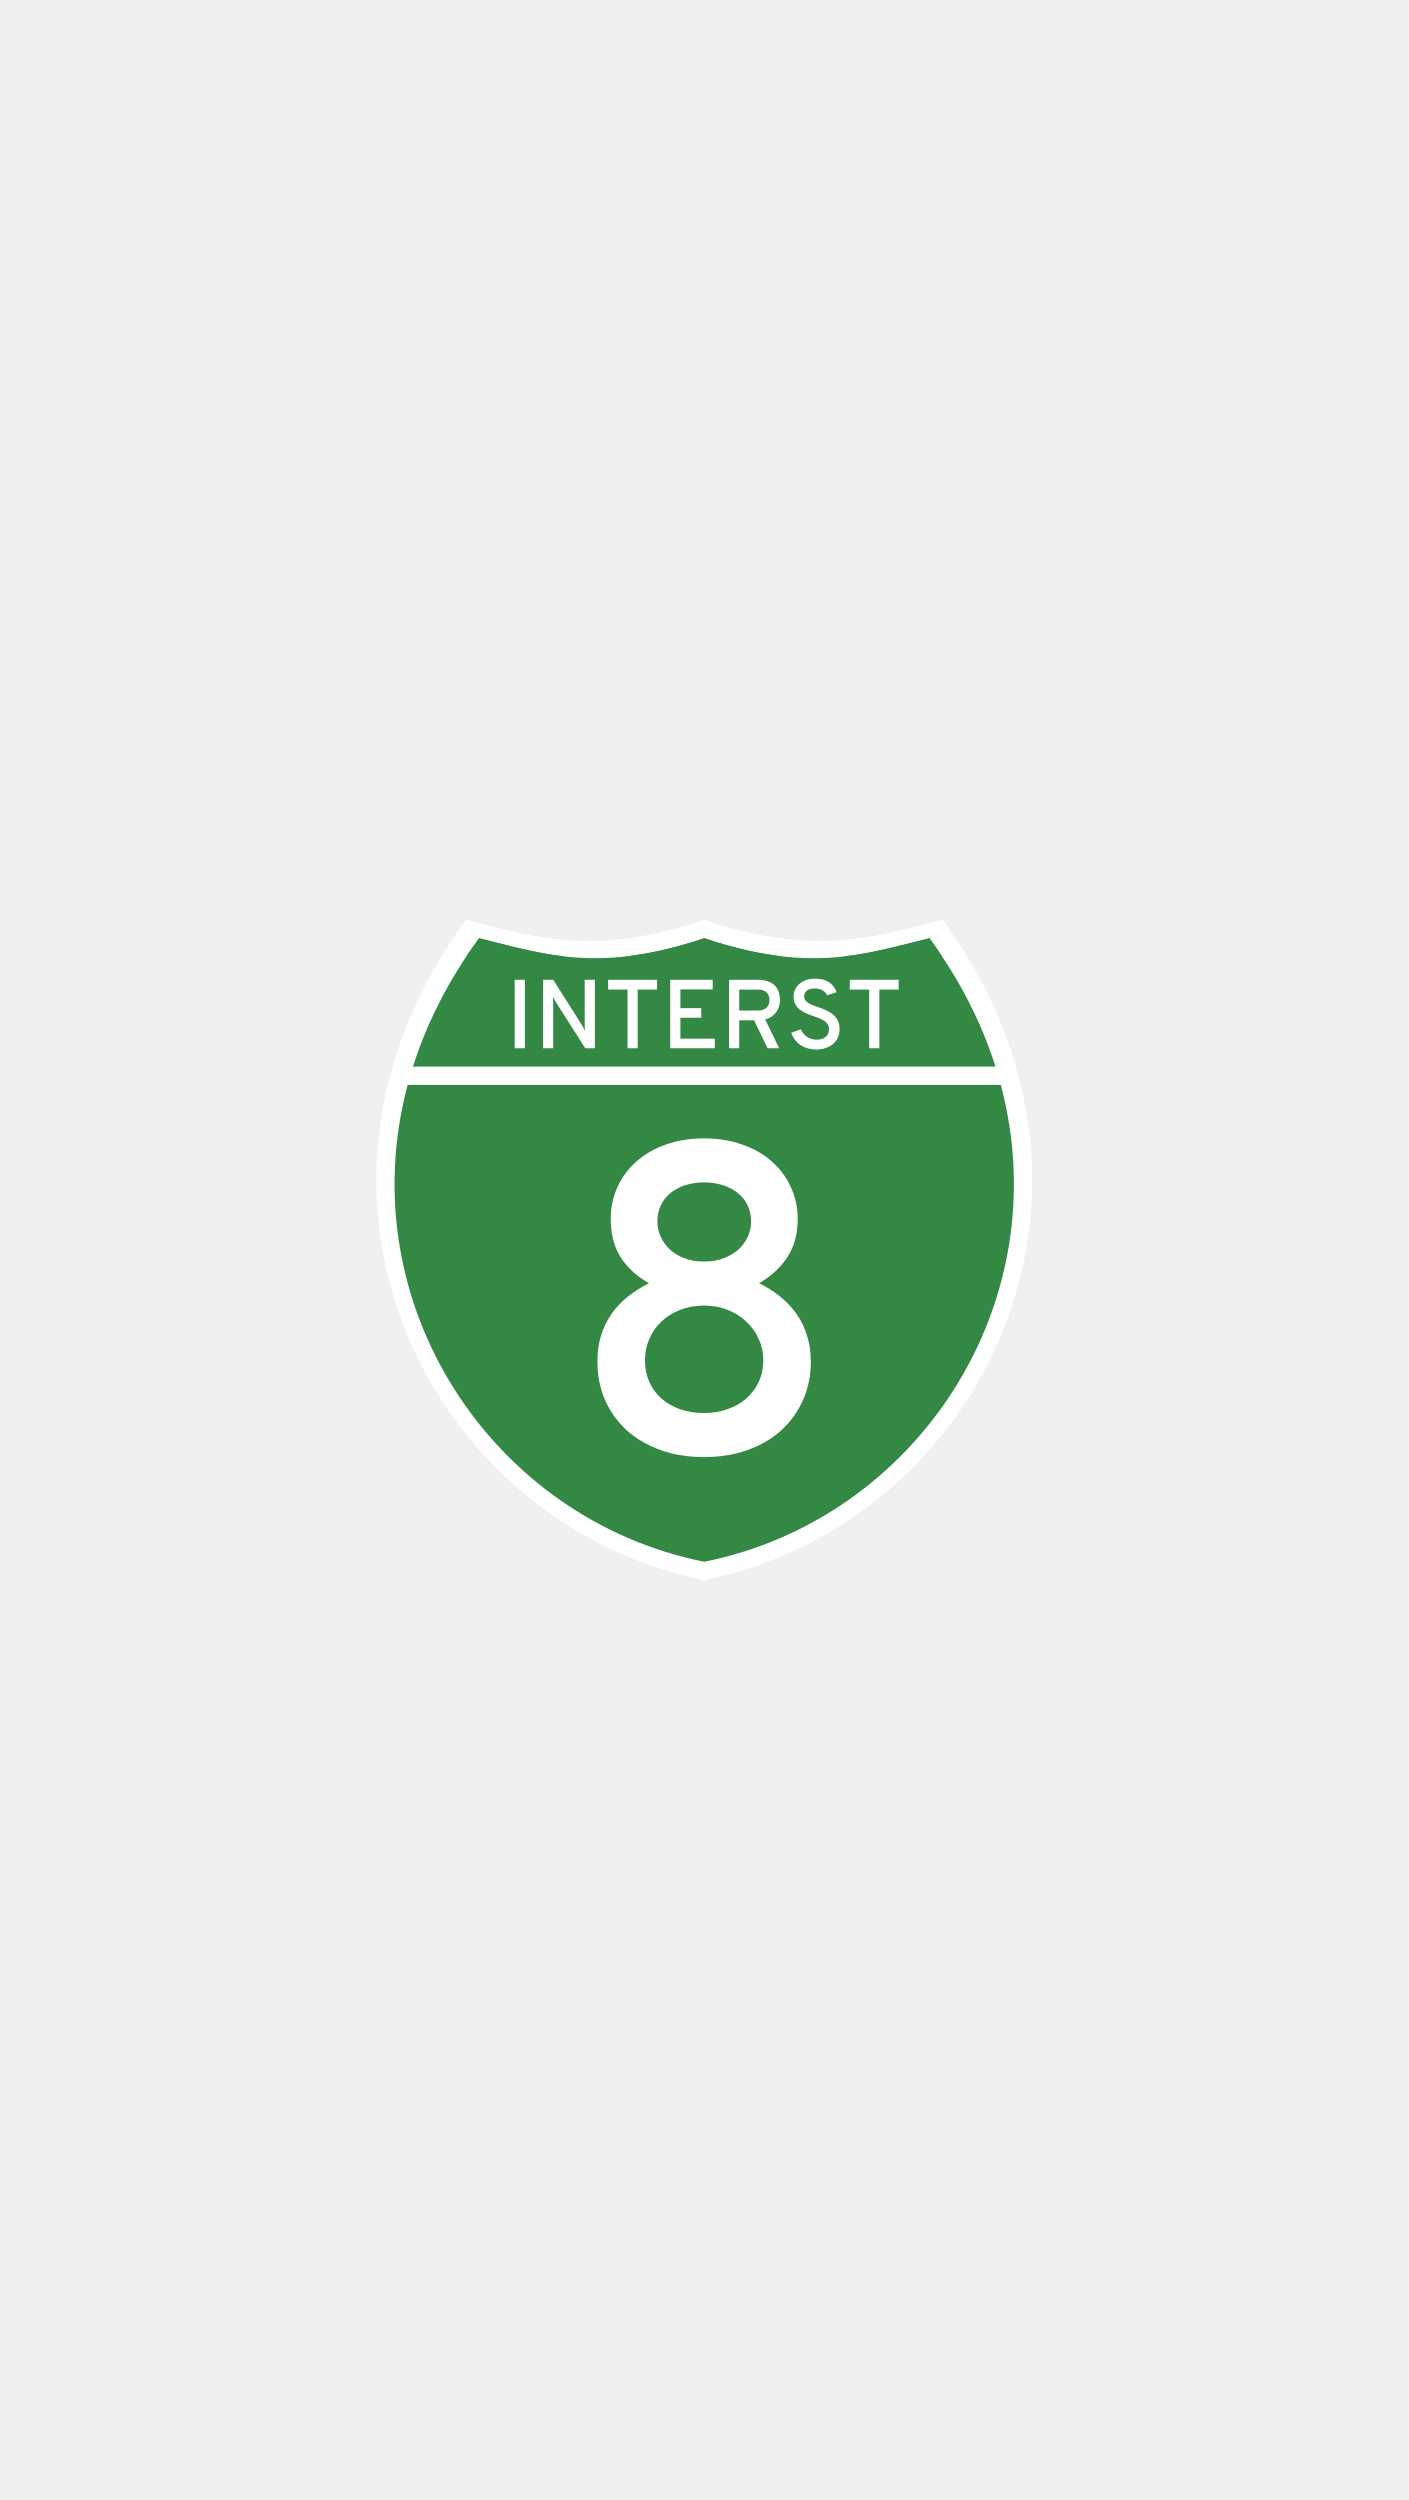
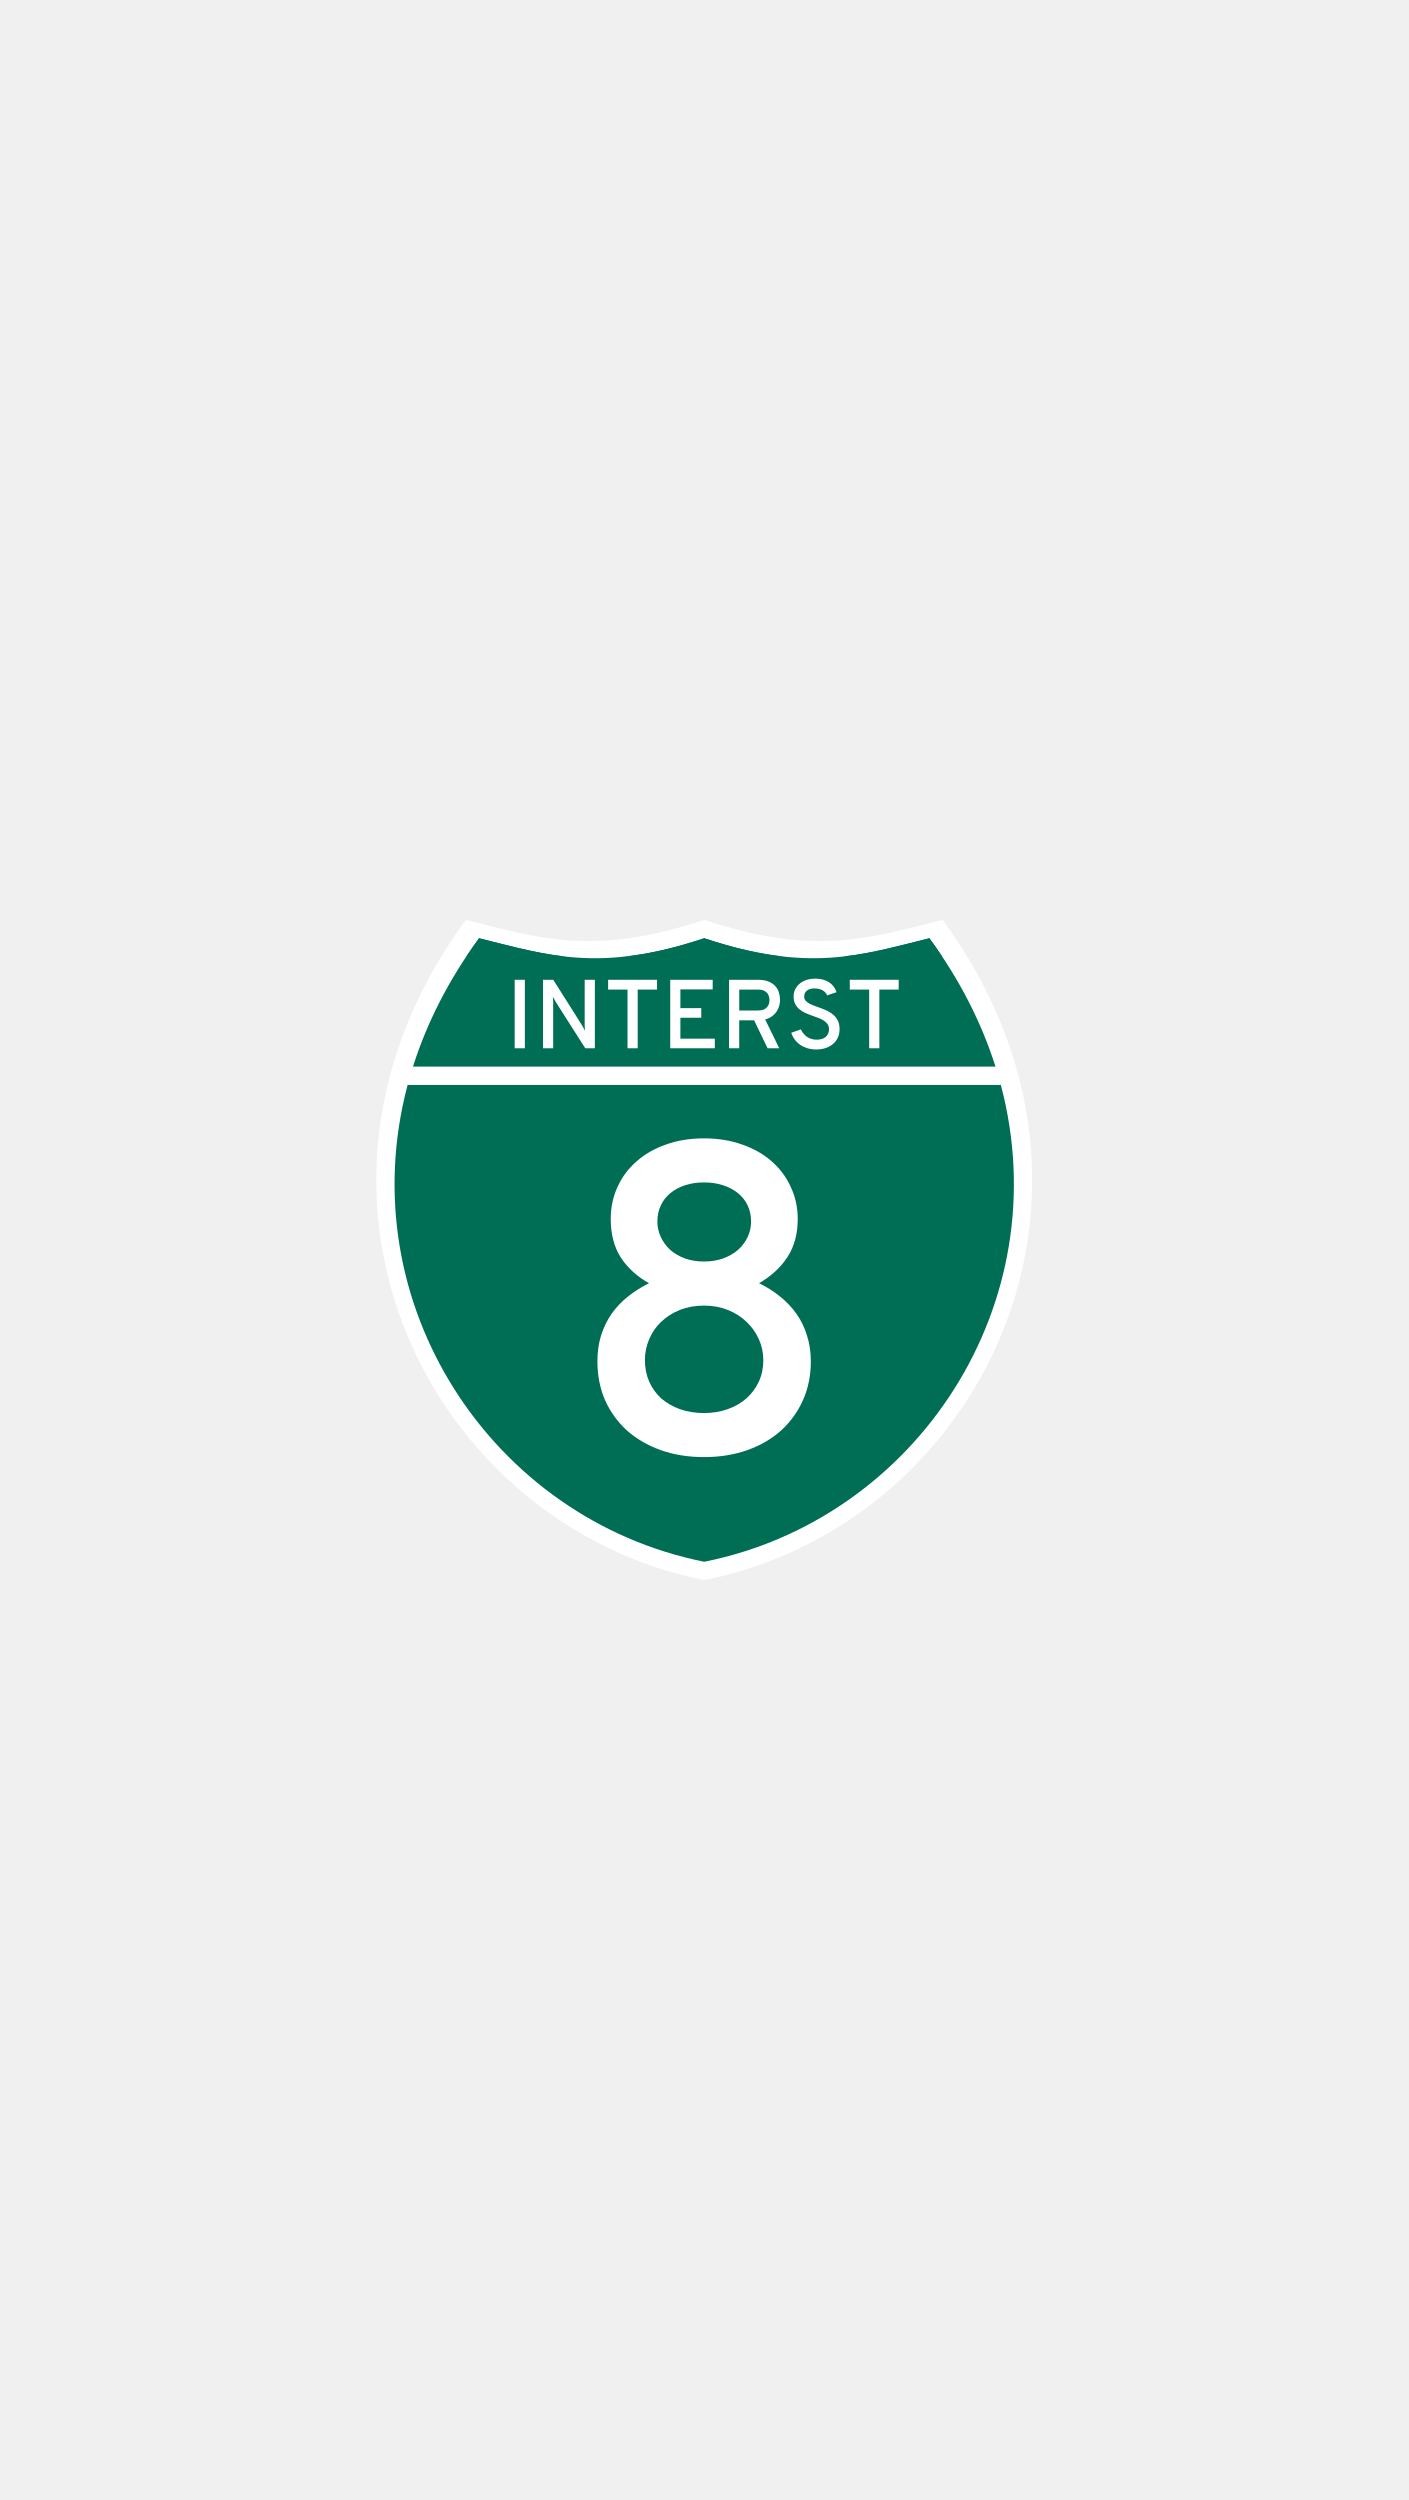
<svg xmlns="http://www.w3.org/2000/svg" width="640" height="1136" viewBox="0 0 169.333 300.567" version="1.1" id="svg8">
  <defs id="defs2" />
  <g id="layer1" transform="translate(0,3.566681)">
    <g id="g180" transform="matrix(1.666667,0,0,1.666667,40.56944,-304.1861)">
      <path id="path3726" d="M 26.458,294.354 C 6.615,290.385 -5.292,266.573 9.26,246.729 c 5.292,1.323 9.26,2.646 17.198,0 7.938,2.646 11.906,1.323 17.198,0 14.552,19.844 2.646,43.656 -17.198,47.625 z" style="fill:#ffffff;stroke:none;stroke-width:0.265px;stroke-linecap:butt;stroke-linejoin:miter;stroke-opacity:1" />
-       <path id="path3726-7" transform="matrix(0.2645833,0,0,0.2645833,0,244.0833)" d="m 38.611,15 c -1.216,1.658 -2.363,3.327 -3.477,5 H 62.184 C 54.181,19.115 46.844,17.058 38.611,15 Z M 100,15 c -8.291,2.764 -15.363,4.307 -21.701,5 H 121.701 C 115.363,19.307 108.291,17.764 100,15 Z m 61.389,0 c -8.233,2.058 -15.57,4.115 -23.572,5 h 27.049 c -1.113,-1.673 -2.26,-3.342 -3.477,-5 z M 19.131,55 C 3.272,114.709 42.197,173.439 100,185 157.803,173.439 196.728,114.709 180.869,55 Z" style="fill:#338844;fill-opacity:1;stroke:none;stroke-width:0.944px;stroke-linecap:butt;stroke-linejoin:miter;stroke-opacity:1" />
-       <path id="path3726-7-5" transform="matrix(0.2645833,0,0,0.2645833,0,244.0833)" d="M 38.611,15 C 30.239,26.417 24.334,38.203 20.592,50 H 179.408 C 175.666,38.203 169.761,26.417 161.389,15 142.5,19.722 128.333,24.444 100,15 71.667,24.444 57.5,19.722 38.611,15 Z" style="opacity:1;vector-effect:none;fill:#338844;fill-opacity:1;stroke:none;stroke-width:0.78;stroke-linecap:square;stroke-linejoin:miter;stroke-miterlimit:4;stroke-dasharray:none;stroke-dashoffset:0;stroke-opacity:1;marker:none" />
+       <path id="path3726-7" transform="matrix(0.2645833,0,0,0.2645833,0,244.0833)" d="m 38.611,15 c -1.216,1.658 -2.363,3.327 -3.477,5 H 62.184 C 54.181,19.115 46.844,17.058 38.611,15 Z M 100,15 c -8.291,2.764 -15.363,4.307 -21.701,5 H 121.701 C 115.363,19.307 108.291,17.764 100,15 Z m 61.389,0 c -8.233,2.058 -15.57,4.115 -23.572,5 h 27.049 c -1.113,-1.673 -2.26,-3.342 -3.477,-5 z M 19.131,55 C 3.272,114.709 42.197,173.439 100,185 157.803,173.439 196.728,114.709 180.869,55 Z" style="fill:#006e54;fill-opacity:1;stroke:none;stroke-width:0.944px;stroke-linecap:butt;stroke-linejoin:miter;stroke-opacity:1" />
+       <path id="path3726-7-5" transform="matrix(0.2645833,0,0,0.2645833,0,244.0833)" d="M 38.611,15 C 30.239,26.417 24.334,38.203 20.592,50 H 179.408 C 175.666,38.203 169.761,26.417 161.389,15 142.5,19.722 128.333,24.444 100,15 71.667,24.444 57.5,19.722 38.611,15 Z" style="opacity:1;vector-effect:none;fill:#006e54;fill-opacity:1;stroke:none;stroke-width:0.78;stroke-linecap:square;stroke-linejoin:miter;stroke-miterlimit:4;stroke-dasharray:none;stroke-dashoffset:0;stroke-opacity:1;marker:none" />
      <g id="text3838" style="font-style:normal;font-weight:normal;font-size:10.583px;line-height:1.25;font-family:sans-serif;letter-spacing:0px;word-spacing:0px;fill:#000000;fill-opacity:1;stroke:none;stroke-width:0.265" aria-label="INTERST">
        <path id="path28" style="font-style:normal;font-variant:normal;font-weight:normal;font-stretch:normal;font-size:7.056px;font-family:Overpass;-inkscape-font-specification:Overpass;text-align:center;text-anchor:middle;fill:#ffffff;stroke-width:0.265" d="m 12.785,255.99 v -4.94 h 0.734 v 4.94 z" />
        <path id="path30" style="font-style:normal;font-variant:normal;font-weight:normal;font-stretch:normal;font-size:7.056px;font-family:Overpass;-inkscape-font-specification:Overpass;text-align:center;text-anchor:middle;fill:#ffffff;stroke-width:0.265" d="m 17.877,255.99 -2.136,-3.352 -0.2,-0.365 0.021,0.365 v 3.352 h -0.734 v -4.94 h 0.741 l 2.084,3.297 0.203,0.379 -0.021,-0.372 v -3.304 h 0.734 v 4.94 z" />
        <path id="path32" style="font-style:normal;font-variant:normal;font-weight:normal;font-stretch:normal;font-size:7.056px;font-family:Overpass;-inkscape-font-specification:Overpass;text-align:center;text-anchor:middle;fill:#ffffff;stroke-width:0.265" d="m 21.659,251.756 v 4.234 h -0.734 v -4.234 h -1.399 v -0.706 h 3.528 v 0.706 z" />
        <path id="path34" style="font-style:normal;font-variant:normal;font-weight:normal;font-stretch:normal;font-size:7.056px;font-family:Overpass;-inkscape-font-specification:Overpass;text-align:center;text-anchor:middle;fill:#ffffff;stroke-width:0.265" d="m 24.005,255.99 v -4.94 h 3.063 v 0.692 h -2.329 v 1.354 h 1.506 v 0.692 h -1.506 v 1.509 h 2.484 v 0.692 z" />
        <path id="path36" style="font-style:normal;font-variant:normal;font-weight:normal;font-stretch:normal;font-size:7.056px;font-family:Overpass;-inkscape-font-specification:Overpass;text-align:center;text-anchor:middle;fill:#ffffff;stroke-width:0.265" d="m 28.25,255.99 v -4.94 h 2.081 q 0.455,0 0.761,0.124 0.307,0.124 0.493,0.331 0.186,0.203 0.262,0.465 0.079,0.262 0.079,0.541 0,0.214 -0.062,0.431 -0.062,0.217 -0.193,0.41 -0.127,0.189 -0.331,0.338 -0.203,0.145 -0.486,0.22 l 1.016,2.081 h -0.841 l -0.972,-2.019 h -1.075 v 2.019 z m 2.098,-2.725 q 0.231,0 0.386,-0.062 0.155,-0.066 0.251,-0.172 0.096,-0.107 0.138,-0.241 0.041,-0.134 0.041,-0.279 0,-0.127 -0.038,-0.262 -0.034,-0.134 -0.127,-0.245 -0.093,-0.11 -0.251,-0.179 -0.158,-0.069 -0.4,-0.069 h -1.364 v 1.509 z" />
        <path id="path38" style="font-style:normal;font-variant:normal;font-weight:normal;font-stretch:normal;font-size:7.056px;font-family:Overpass;-inkscape-font-specification:Overpass;text-align:center;text-anchor:middle;fill:#ffffff;stroke-width:0.265" d="m 35.326,252.172 q -0.045,-0.107 -0.124,-0.196 -0.079,-0.093 -0.193,-0.158 -0.114,-0.069 -0.262,-0.107 -0.145,-0.038 -0.324,-0.038 -0.355,0 -0.555,0.155 -0.2,0.155 -0.2,0.438 0,0.176 0.11,0.3 0.11,0.121 0.289,0.214 0.179,0.093 0.407,0.172 0.231,0.076 0.469,0.169 0.241,0.09 0.469,0.21 0.231,0.117 0.41,0.289 0.179,0.169 0.289,0.41 0.11,0.238 0.11,0.572 0,0.355 -0.131,0.63 -0.127,0.272 -0.355,0.462 -0.227,0.186 -0.537,0.286 -0.307,0.097 -0.661,0.097 -0.331,0 -0.62,-0.086 -0.286,-0.083 -0.52,-0.238 -0.231,-0.158 -0.4,-0.379 -0.169,-0.224 -0.262,-0.5 l 0.692,-0.251 q 0.076,0.165 0.186,0.303 0.114,0.138 0.258,0.238 0.145,0.097 0.317,0.152 0.176,0.055 0.376,0.055 0.2,0 0.365,-0.048 0.165,-0.048 0.282,-0.145 0.117,-0.097 0.183,-0.238 0.065,-0.145 0.065,-0.331 0,-0.22 -0.11,-0.369 -0.11,-0.152 -0.289,-0.262 -0.179,-0.11 -0.41,-0.193 -0.227,-0.083 -0.469,-0.169 -0.238,-0.086 -0.469,-0.193 -0.227,-0.107 -0.407,-0.262 -0.179,-0.155 -0.289,-0.372 -0.11,-0.217 -0.11,-0.531 0,-0.262 0.103,-0.496 0.107,-0.234 0.307,-0.41 0.2,-0.179 0.493,-0.282 0.293,-0.103 0.668,-0.103 0.314,0 0.568,0.076 0.255,0.072 0.444,0.203 0.193,0.131 0.32,0.31 0.127,0.179 0.193,0.389 z" />
        <path id="path40" style="font-style:normal;font-variant:normal;font-weight:normal;font-stretch:normal;font-size:7.056px;font-family:Overpass;-inkscape-font-specification:Overpass;text-align:center;text-anchor:middle;fill:#ffffff;stroke-width:0.265" d="m 39.091,251.756 v 4.234 h -0.734 v -4.234 h -1.399 v -0.706 h 3.528 v 0.706 z" />
      </g>
      <g id="text23" style="font-style:normal;font-weight:normal;font-size:10.583px;line-height:1.25;font-family:sans-serif;letter-spacing:0px;word-spacing:0px;fill:#000000;fill-opacity:1;stroke:none;stroke-width:0.265" aria-label="8">
        <path id="path25" style="font-style:normal;font-variant:normal;font-weight:normal;font-stretch:normal;font-size:31.75px;font-family:Overpass;-inkscape-font-specification:Overpass;text-align:center;text-anchor:middle;fill:#ffffff;stroke-width:0.265" d="m 26.443,285.481 q -1.721,0 -3.147,-0.512 -1.411,-0.512 -2.434,-1.426 -1.008,-0.93 -1.566,-2.186 -0.543,-1.271 -0.543,-2.775 0,-1.023 0.264,-1.876 0.279,-0.868 0.76,-1.566 0.496,-0.698 1.178,-1.24 0.698,-0.558 1.519,-0.961 -1.318,-0.744 -2.046,-1.876 -0.713,-1.132 -0.713,-2.76 0,-1.24 0.481,-2.294 0.481,-1.07 1.364,-1.845 0.884,-0.791 2.124,-1.225 1.24,-0.45 2.76,-0.45 1.519,0 2.76,0.45 1.256,0.434 2.139,1.225 0.884,0.775 1.364,1.845 0.496,1.054 0.496,2.294 0,1.597 -0.729,2.729 -0.729,1.132 -2.062,1.907 0.837,0.403 1.519,0.961 0.682,0.543 1.178,1.24 0.496,0.698 0.76,1.566 0.279,0.853 0.279,1.876 0,1.504 -0.558,2.775 -0.558,1.256 -1.566,2.186 -1.008,0.915 -2.434,1.426 -1.426,0.512 -3.147,0.512 z m 0,-3.178 q 0.93,0 1.705,-0.279 0.791,-0.279 1.349,-0.775 0.574,-0.512 0.899,-1.209 0.326,-0.713 0.326,-1.55 0,-0.806 -0.326,-1.519 -0.326,-0.729 -0.899,-1.256 -0.558,-0.543 -1.349,-0.853 -0.775,-0.31 -1.705,-0.31 -0.946,0 -1.736,0.31 -0.775,0.31 -1.349,0.853 -0.558,0.527 -0.868,1.256 -0.31,0.713 -0.31,1.519 0,0.837 0.31,1.55 0.31,0.698 0.868,1.209 0.574,0.496 1.349,0.775 0.791,0.279 1.736,0.279 z m 0,-10.93 q 0.744,0 1.364,-0.217 0.636,-0.233 1.085,-0.62 0.45,-0.403 0.698,-0.93 0.248,-0.527 0.248,-1.116 0,-0.651 -0.248,-1.163 -0.248,-0.527 -0.698,-0.884 -0.45,-0.372 -1.085,-0.574 -0.62,-0.202 -1.364,-0.202 -0.744,0 -1.364,0.202 -0.62,0.202 -1.07,0.574 -0.434,0.357 -0.682,0.884 -0.248,0.512 -0.248,1.163 0,0.589 0.248,1.116 0.248,0.527 0.682,0.93 0.45,0.388 1.07,0.62 0.62,0.217 1.364,0.217 z" />
      </g>
    </g>
  </g>
</svg>
